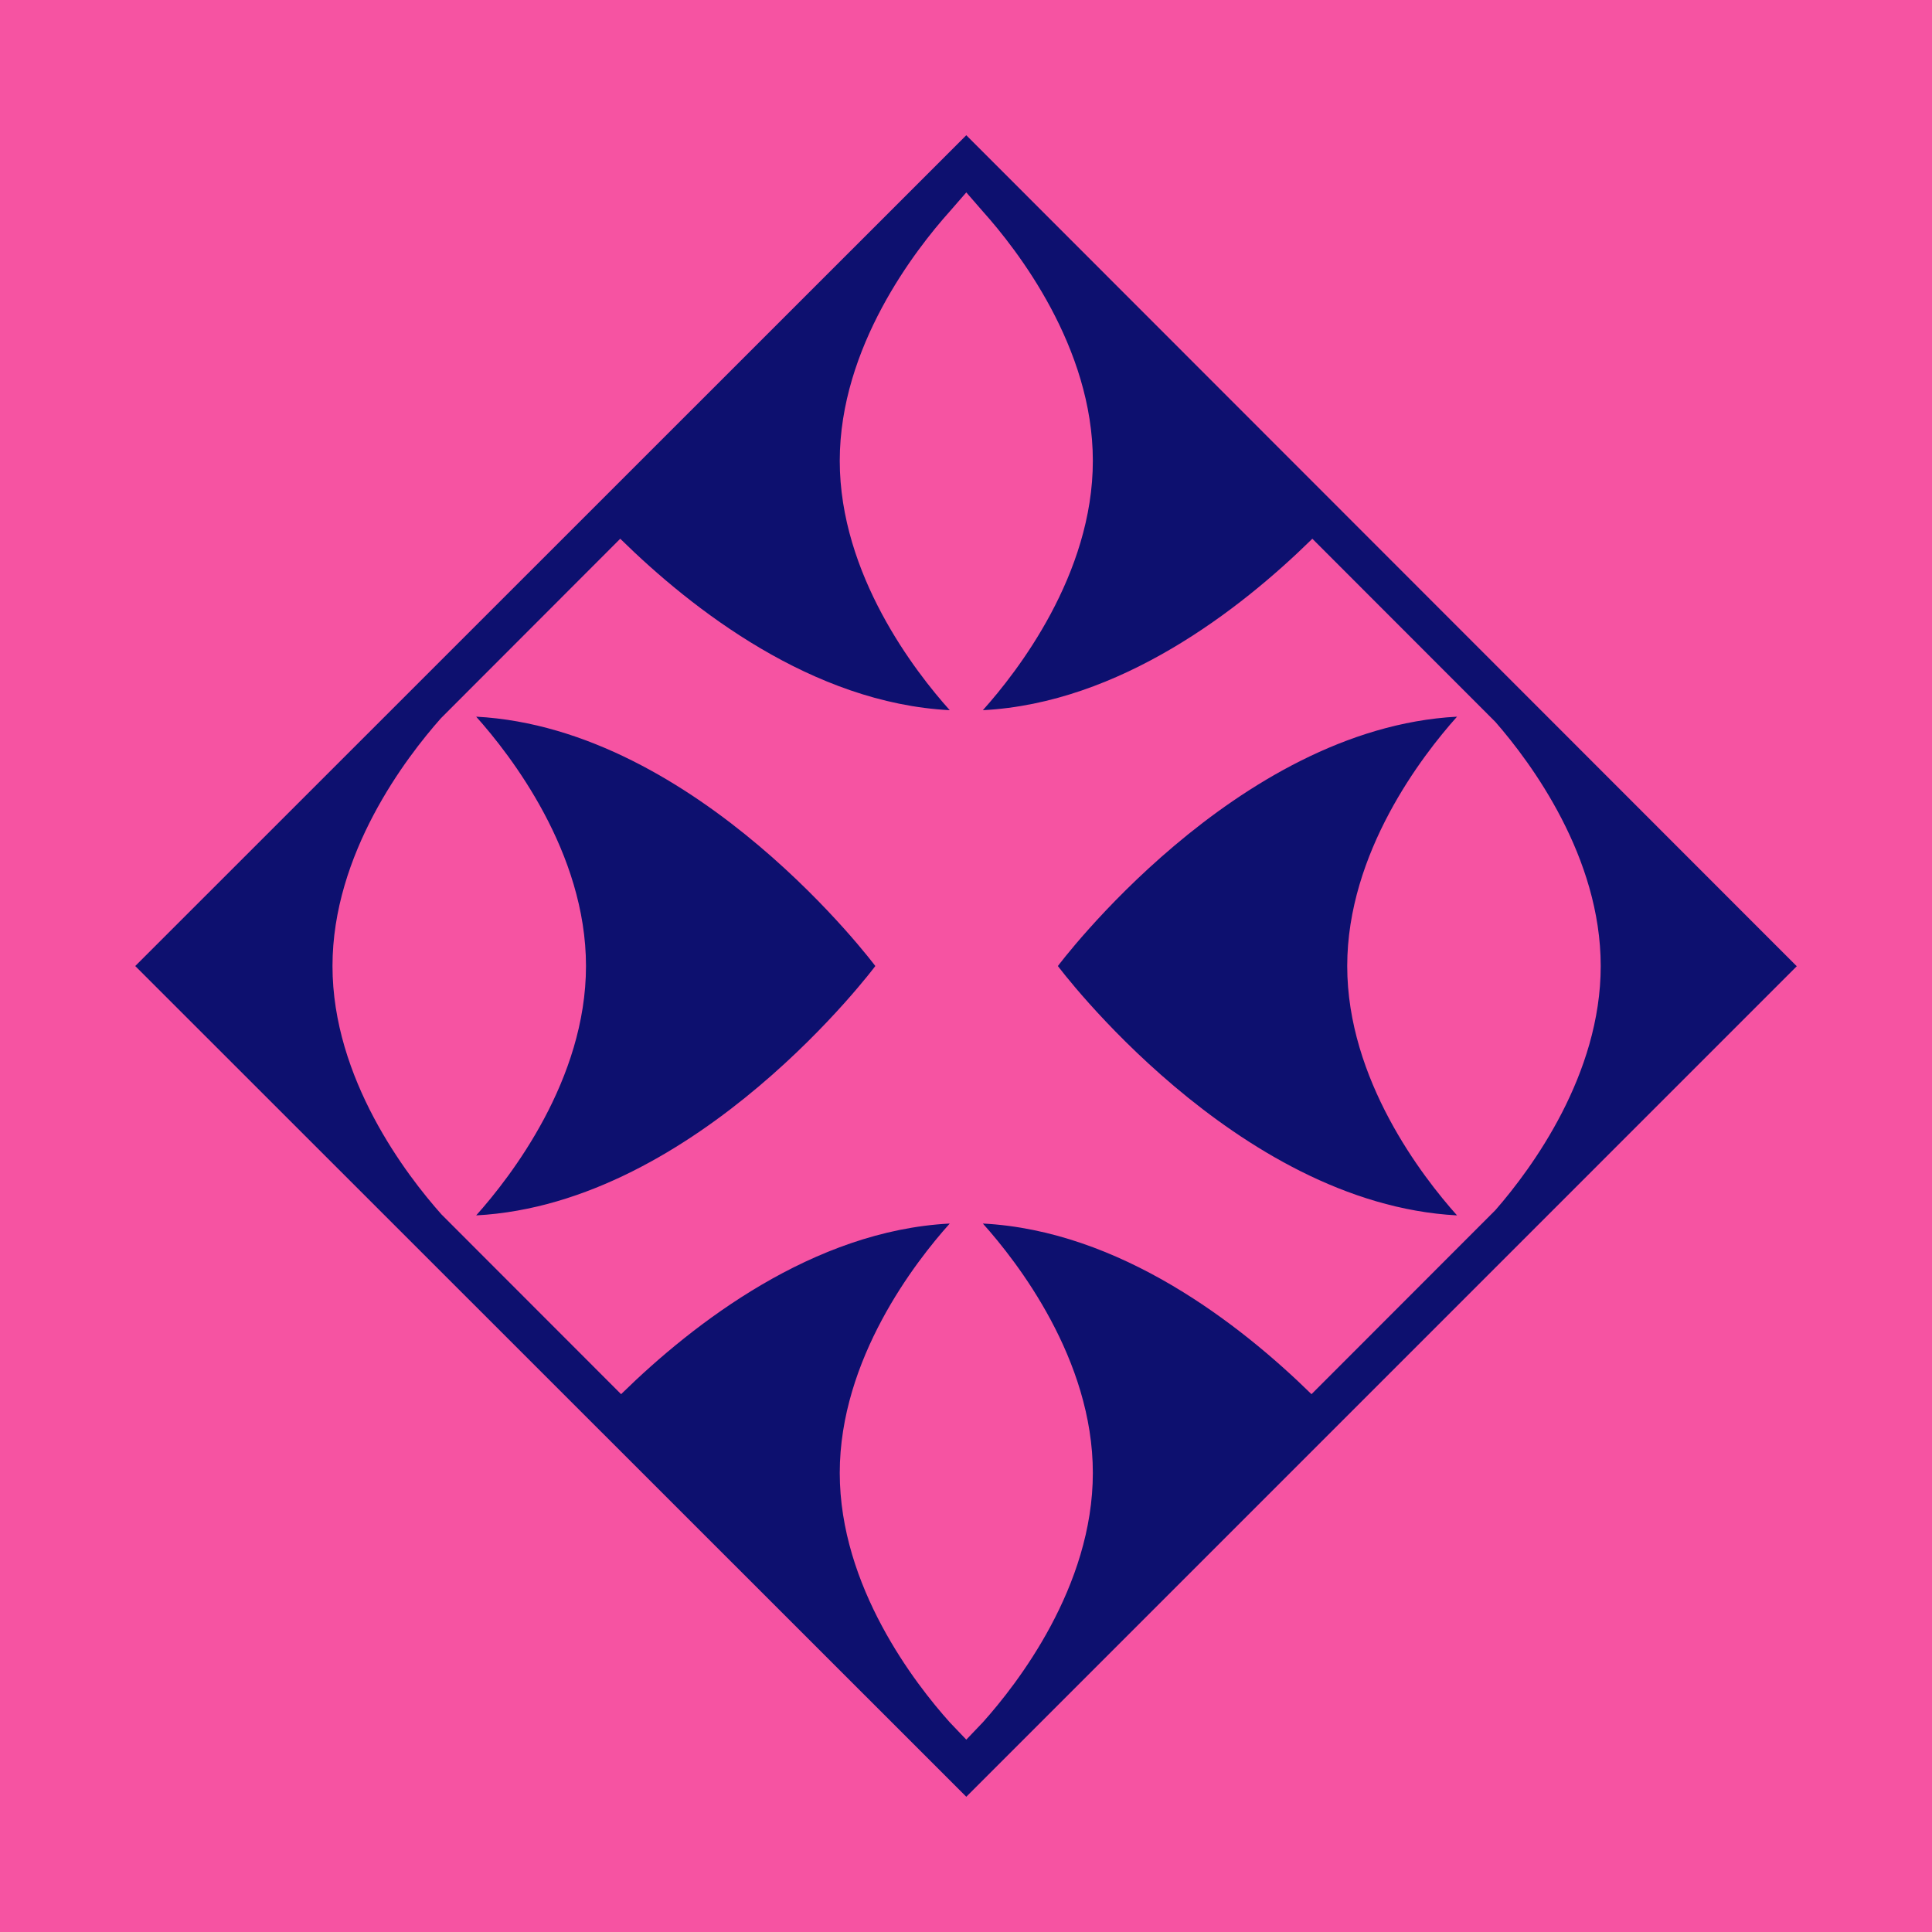
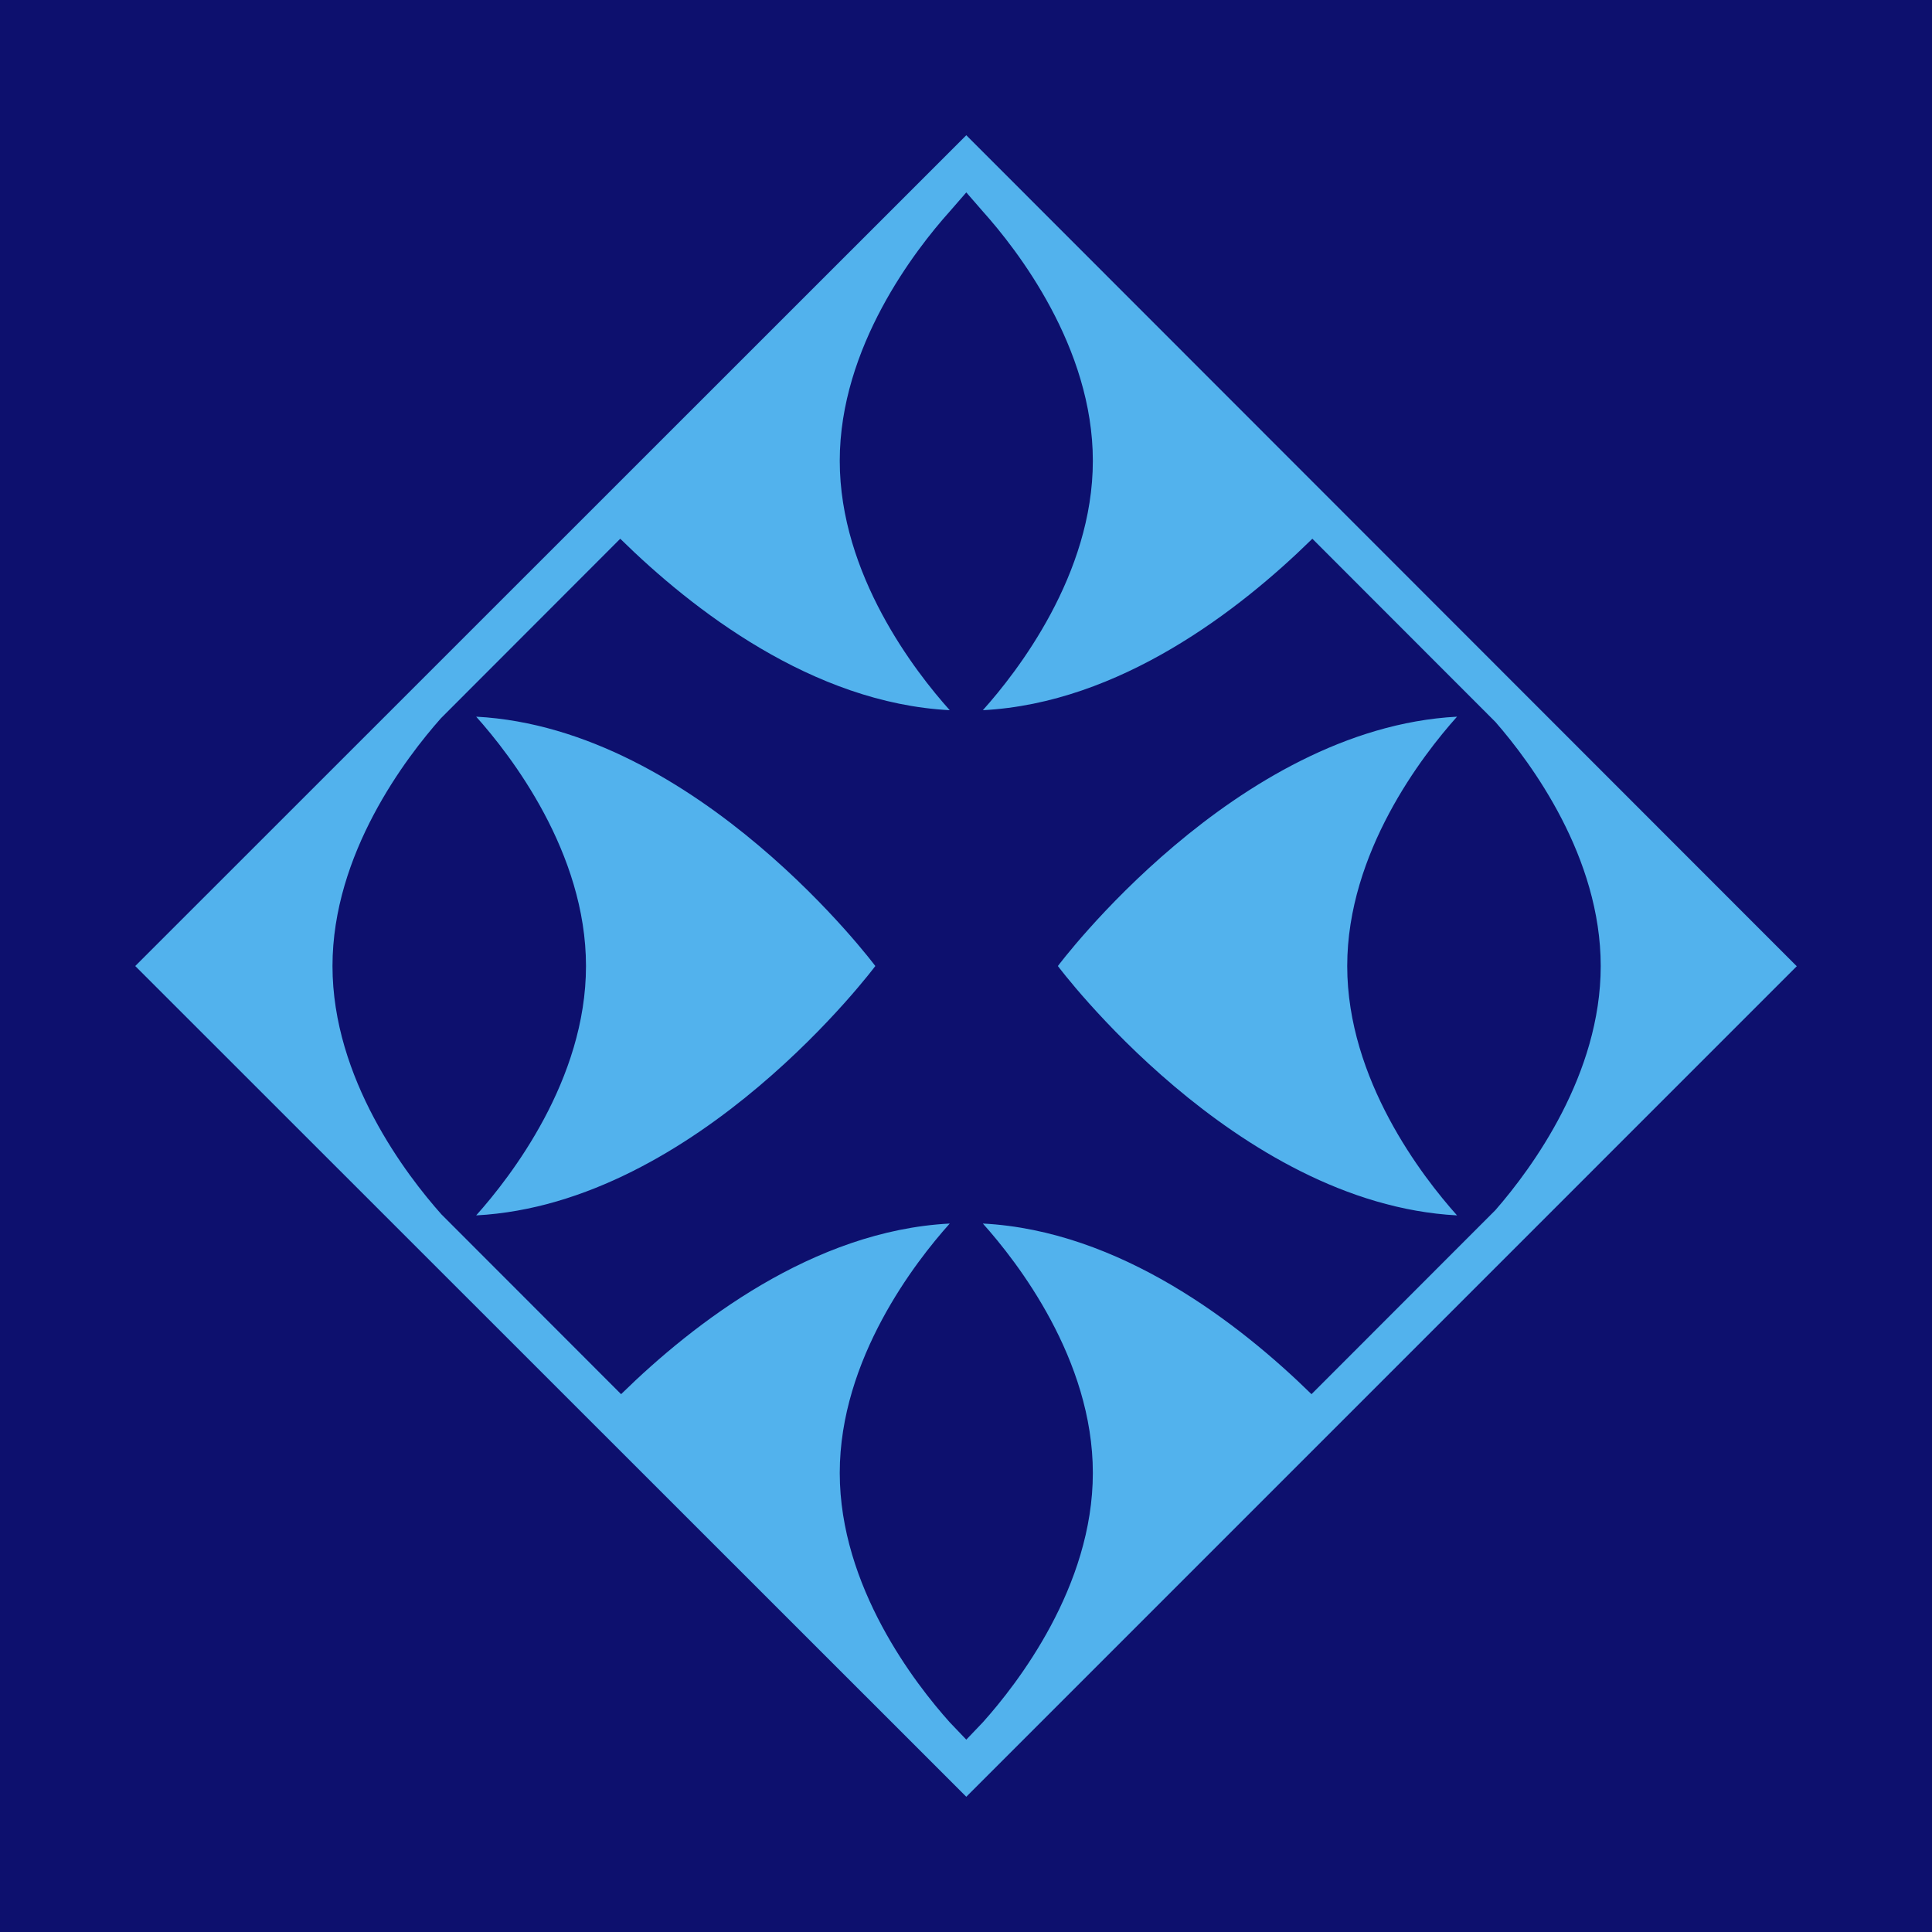
<svg xmlns="http://www.w3.org/2000/svg" width="400" height="400" fill="none">
-   <path fill="#F653A2" d="M0 0h400v400H0z" />
-   <path fill-rule="evenodd" clip-rule="evenodd" d="M28 200.006L200.061 28 372 200.051 200.061 372 28 200.006zm63.31-51.322c-7.264 8.177-22.471 28.086-22.471 51.322 0 23.328 15.326 43.301 22.557 51.418l37.196 37.226.175-.171c14.891-14.562 39.646-33.7 67.866-35.157-7.104 7.921-22.772 28.061-22.772 51.63 0 23.569 15.668 43.709 22.772 51.631l3.428 3.592 3.429-3.592c7.104-7.922 22.772-28.062 22.772-51.631s-15.668-43.709-22.772-51.63c28.331 1.463 53.168 20.745 68.041 35.328l38.073-38.104.088-.102c7.528-8.65 21.72-27.991 21.72-50.438 0-22.534-14.303-41.939-21.808-50.539l-37.896-37.927-.175.171c-14.876 14.581-39.713 33.863-68.043 35.326 7.104-7.921 22.772-28.061 22.772-51.63 0-23.57-15.668-43.71-22.772-51.63l-3.429-3.94-3.428 3.94c-7.104 7.92-22.772 28.06-22.772 51.63 0 23.569 15.668 43.709 22.772 51.63-28.441-1.469-53.362-20.896-68.218-35.497l-37.104 37.144zm7.278-.304c45.921 2.43 82.639 51.626 82.639 51.626s-36.718 49.196-82.64 51.627c7.149-7.988 22.736-28.102 22.736-51.627 0-23.525-15.587-43.639-22.735-51.626zm203.076 0c-7.149 7.987-22.736 28.101-22.736 51.626s15.587 43.639 22.736 51.627c-45.922-2.431-82.639-51.627-82.639-51.627s36.717-49.196 82.639-51.626z" fill="#0D106F" />
+   <path fill="#0D106E" d="M0 0h400v400H0z" />
+   <path fill-rule="evenodd" clip-rule="evenodd" d="M28 200.006L200.061 28 372 200.051 200.061 372 28 200.006zm63.31-51.322c-7.264 8.177-22.471 28.086-22.471 51.322 0 23.328 15.326 43.301 22.557 51.418l37.196 37.226.175-.171c14.891-14.562 39.646-33.7 67.866-35.157-7.104 7.921-22.772 28.061-22.772 51.63 0 23.569 15.668 43.709 22.772 51.631l3.428 3.592 3.429-3.592c7.104-7.922 22.772-28.062 22.772-51.631s-15.668-43.709-22.772-51.63c28.331 1.463 53.168 20.745 68.041 35.328l38.073-38.104.088-.102c7.528-8.65 21.72-27.991 21.72-50.438 0-22.534-14.303-41.939-21.808-50.539l-37.896-37.927-.175.171c-14.876 14.581-39.713 33.863-68.043 35.326 7.104-7.921 22.772-28.061 22.772-51.63 0-23.57-15.668-43.71-22.772-51.63l-3.429-3.94-3.428 3.94c-7.104 7.92-22.772 28.06-22.772 51.63 0 23.569 15.668 43.709 22.772 51.63-28.441-1.469-53.362-20.896-68.218-35.497l-37.104 37.144zm7.278-.304c45.921 2.43 82.639 51.626 82.639 51.626s-36.718 49.196-82.64 51.627c7.149-7.988 22.736-28.102 22.736-51.627 0-23.525-15.587-43.639-22.735-51.626zm203.076 0c-7.149 7.987-22.736 28.101-22.736 51.626s15.587 43.639 22.736 51.627c-45.922-2.431-82.639-51.627-82.639-51.627s36.717-49.196 82.639-51.626z" fill="#52B2ED" />
</svg>
